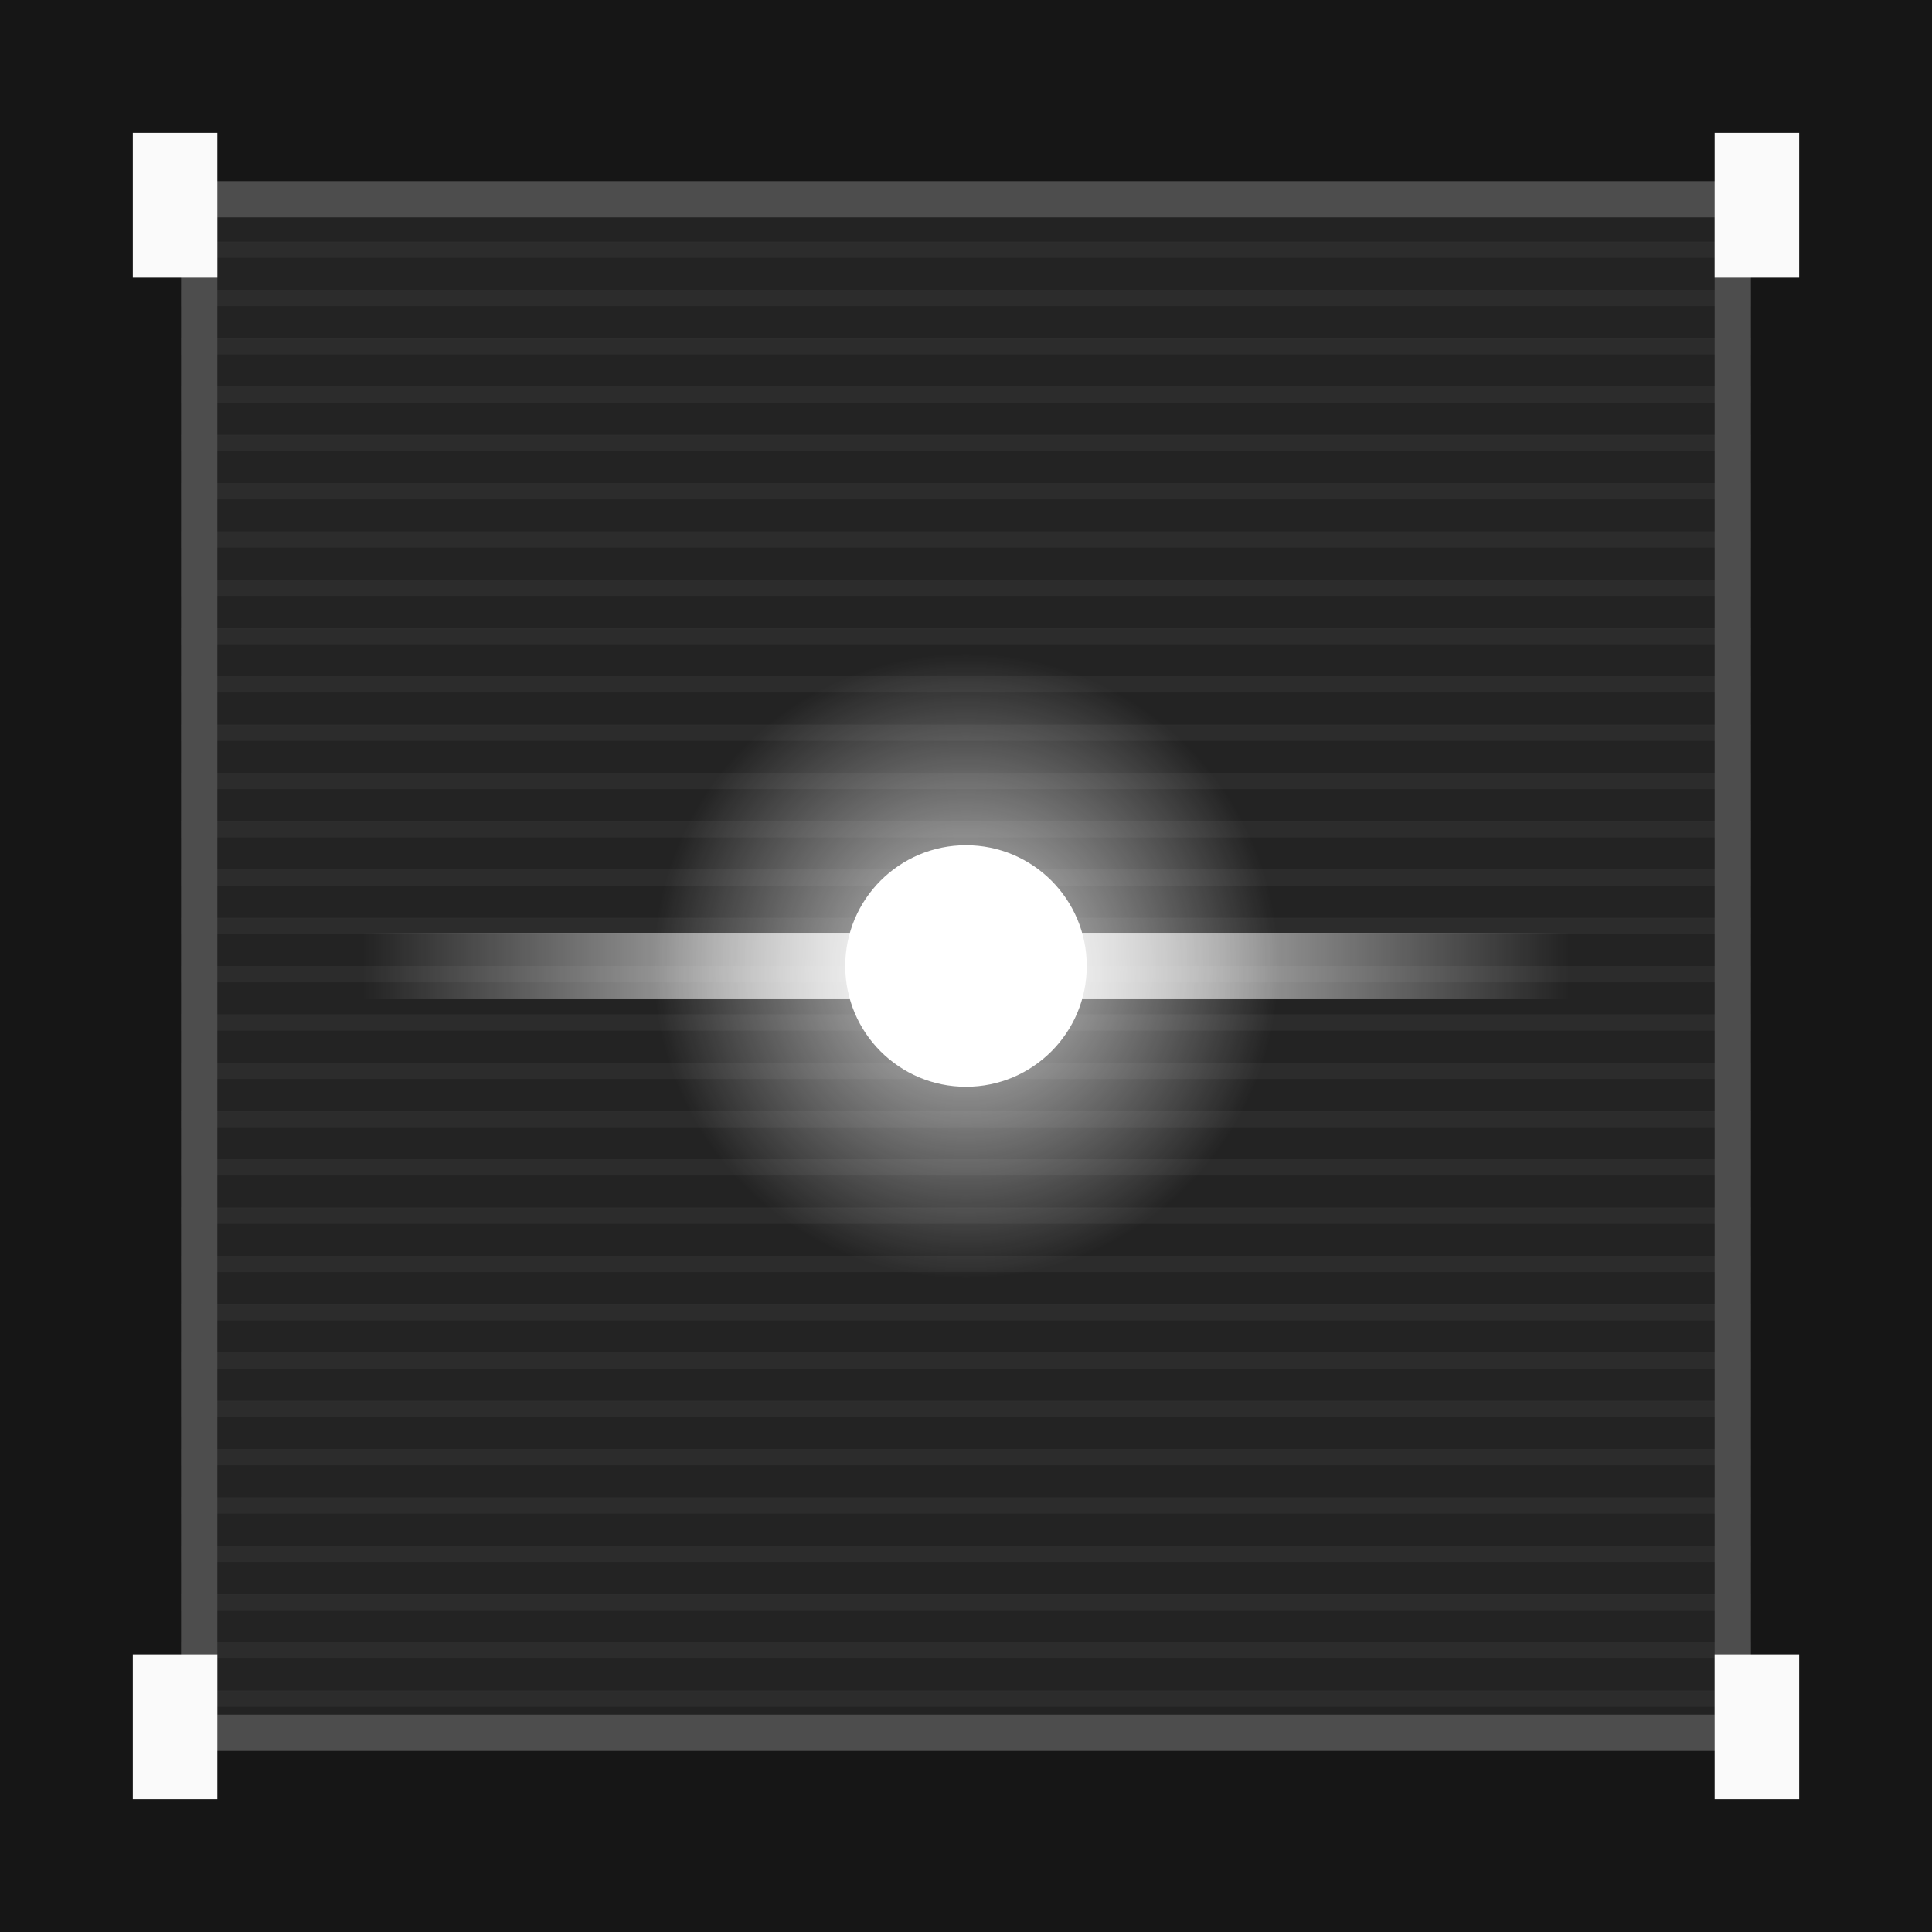
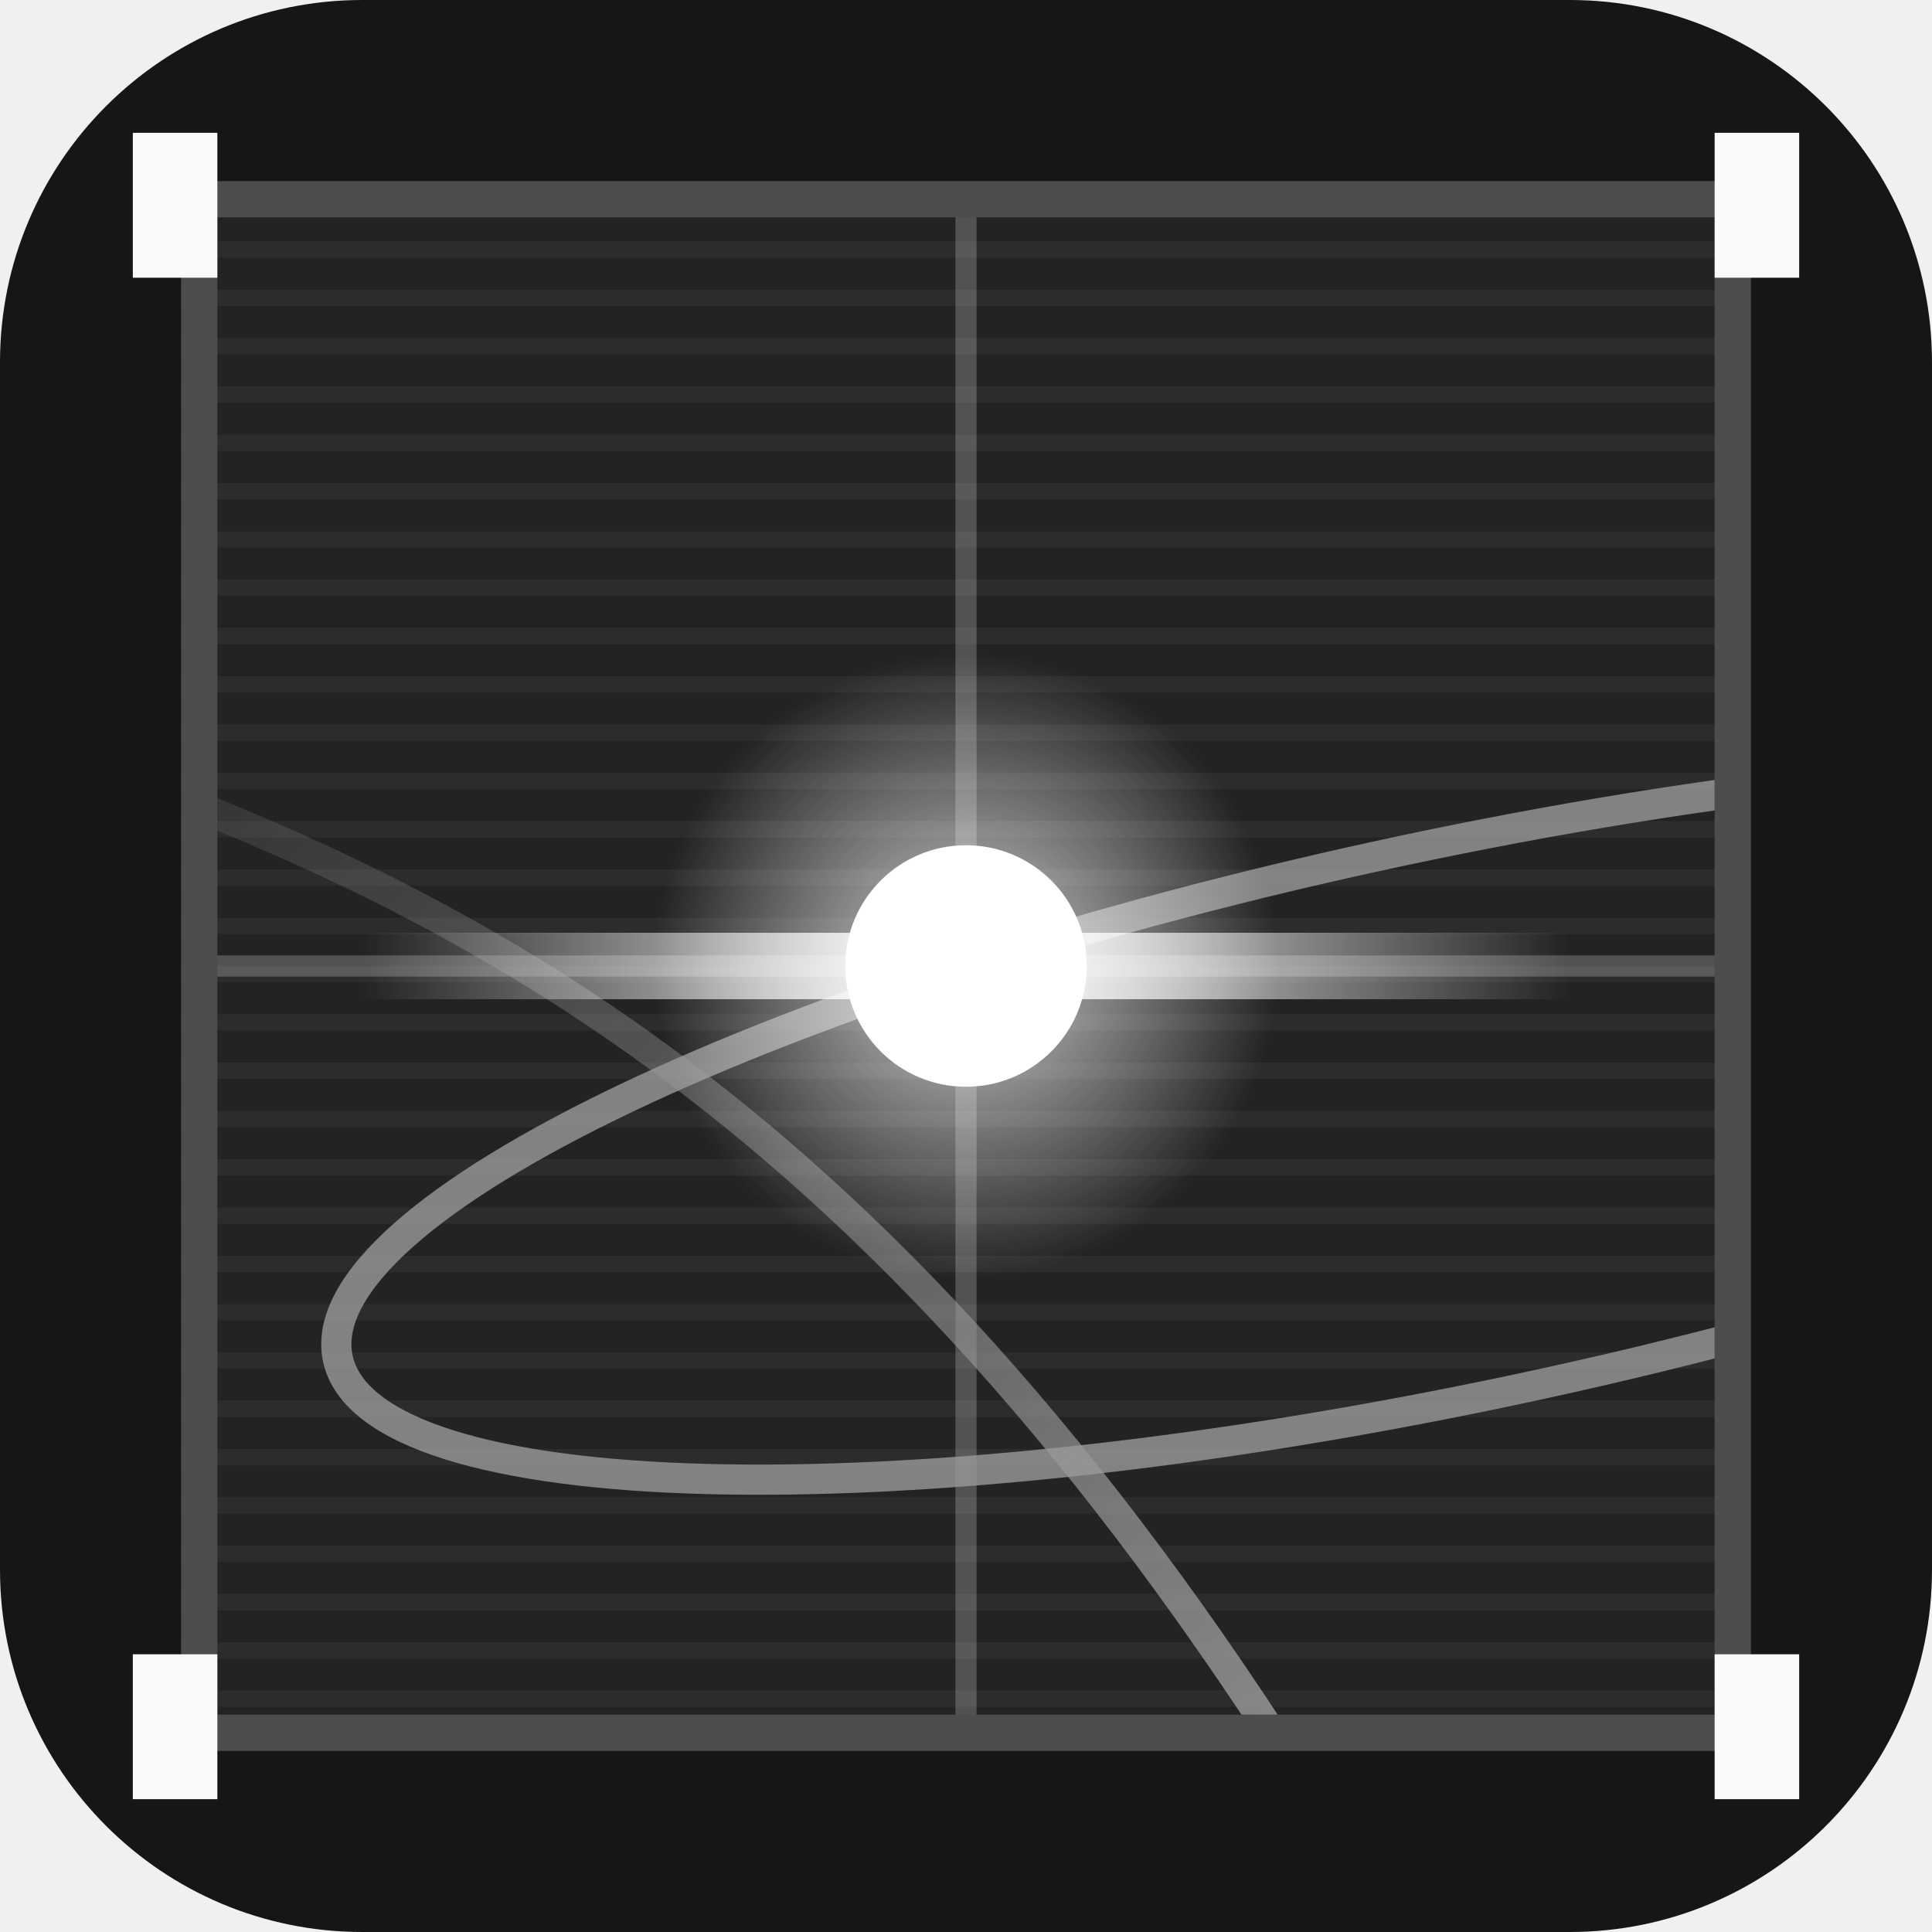
<svg xmlns="http://www.w3.org/2000/svg" viewBox="0 0 32 32">
  <defs>
    <pattern id="scan" width="32" height="0.8" patternUnits="userSpaceOnUse">
      <rect width="32" height="0.27" fill="#fff" fill-opacity="0.045" />
    </pattern>
    <radialGradient id="glow">
      <stop offset="0" stop-color="#fff" />
      <stop offset="0.3" stop-color="#fff" stop-opacity="0.55" />
      <stop offset="1" stop-color="#fff" stop-opacity="0" />
    </radialGradient>
    <linearGradient id="streak">
      <stop offset="0" stop-color="#fff" stop-opacity="0" />
      <stop offset="0.5" stop-color="#fff" />
      <stop offset="1" stop-color="#fff" stop-opacity="0" />
    </linearGradient>
+     <linearGradient id="trail" gradientUnits="userSpaceOnUse" x1="2" y1="12" x2="23" y2="30">
+       <stop offset="0" stop-color="#9a9a9a" stop-opacity="0.1" />
+       <stop offset="1" stop-color="#9a9a9a" stop-opacity="0.9" />
+     </linearGradient>
+     <clipPath id="panel">
+       <rect x="3.6" y="3.6" width="24.8" height="24.8" />
+     </clipPath>
  </defs>
-   <rect width="32" height="32" fill="#161616" />
+   <rect width="32" height="32" rx="6" fill="#161616" />
  <rect x="3" y="3" width="26" height="26" fill="#232323" />
  <rect x="3" y="3" width="26" height="26" fill="url(#scan)" />
  <rect x="3.3" y="3.3" width="25.4" height="25.4" fill="none" stroke="#4d4d4d" stroke-width="0.6" />
+   <g clip-path="url(#panel)" fill="none">
+     <path d="M16 3v26M3 16h26" stroke="#fafafa" stroke-opacity="0.22" stroke-width="0.35" />
+     <ellipse cx="24.18" cy="18.55" rx="19" ry="4.56" transform="rotate(-12 24.18 18.55)" stroke="#9a9a9a" stroke-opacity="0.8" stroke-width="0.5" />
+     <path d="M1 12.5C8 15 15 18.5 22.5 31" stroke="url(#trail)" stroke-width="0.5" />
+   </g>
  <path d="M2.2 2.2h1.4v2.4H2.2zM28.4 2.2h1.4v2.4h-1.4zM2.2 27.4h1.4v2.4H2.2zM28.4 27.4h1.4v2.4h-1.4z" fill="#fafafa" />
  <rect x="6" y="15.45" width="20" height="1.1" fill="url(#streak)" />
  <circle cx="16" cy="16" r="5.2" fill="url(#glow)" />
  <circle cx="16" cy="16" r="2" fill="#fff" />
</svg>
